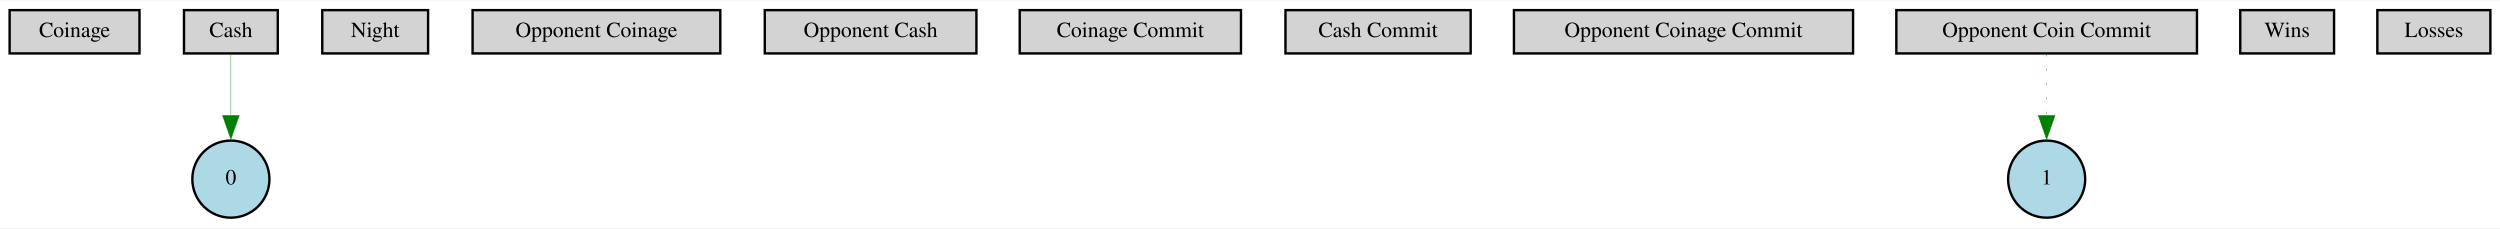
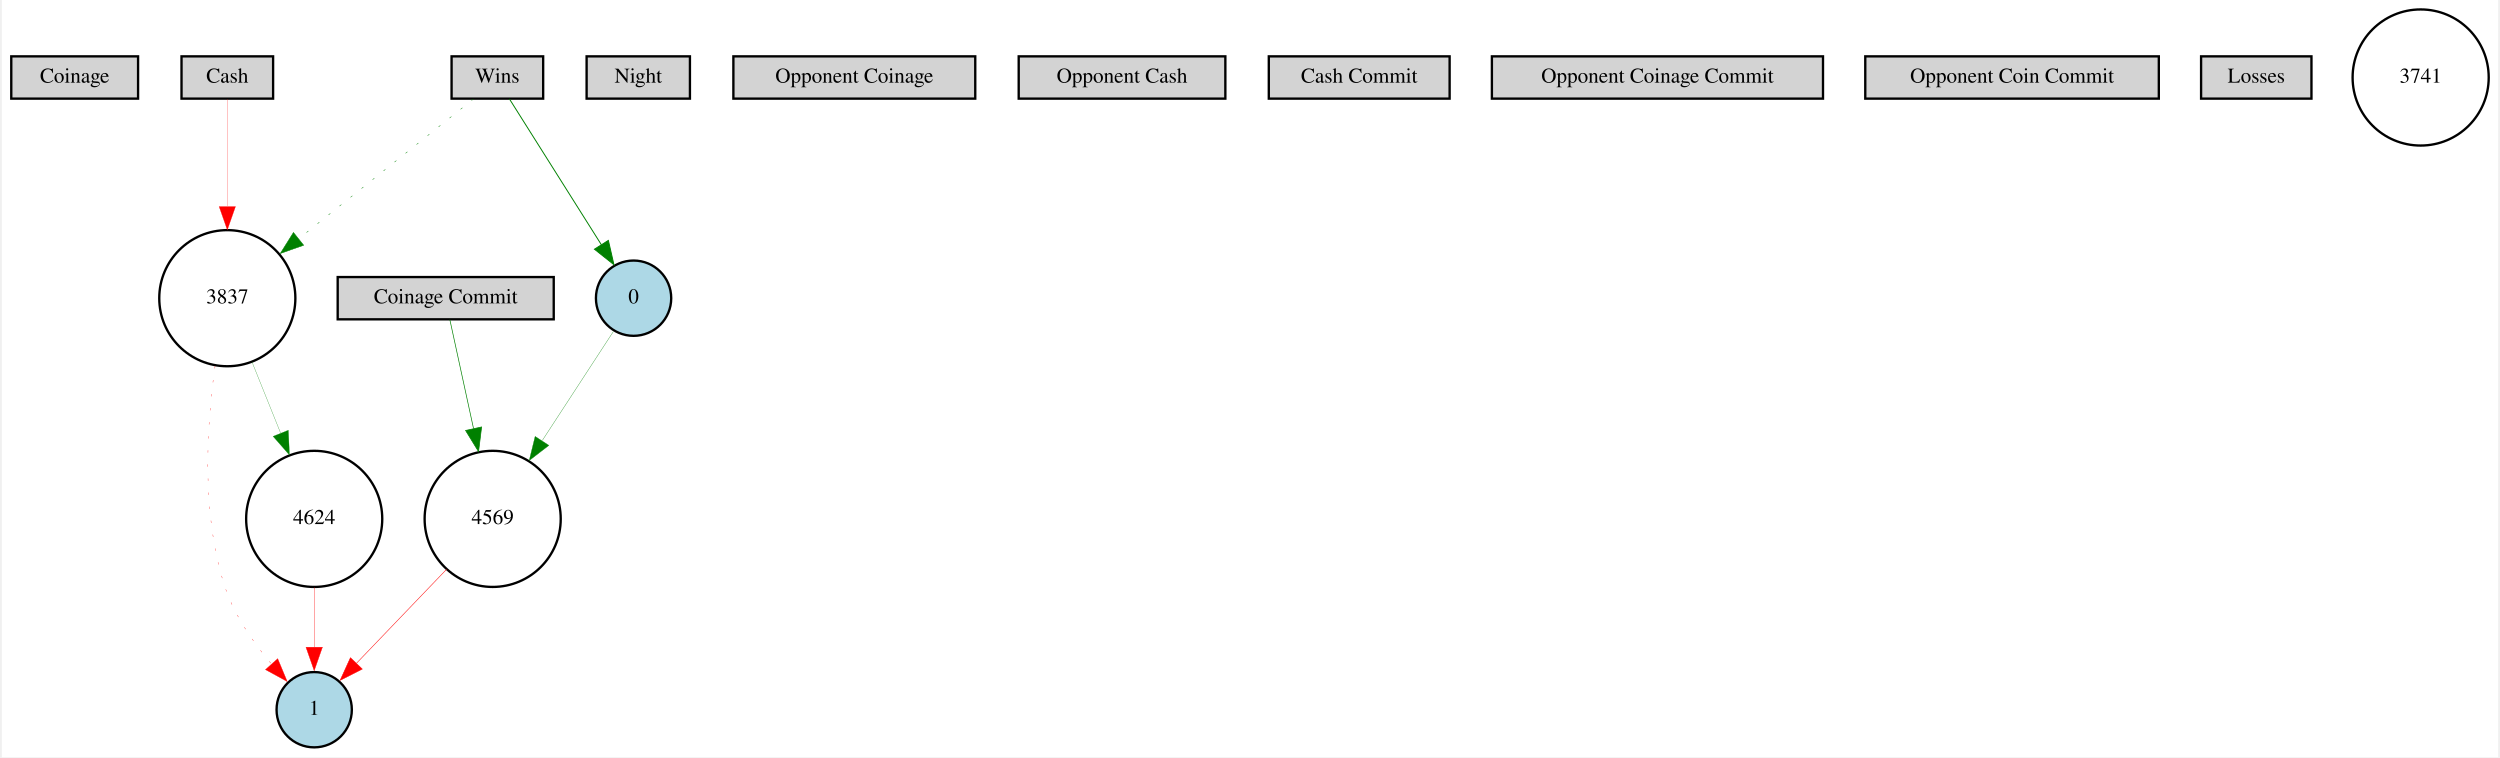
- <svg xmlns="http://www.w3.org/2000/svg" width="1040pt" height="95pt" viewBox="0.00 0.00 1039.50 94.53">
-   <g id="graph0" class="graph" transform="scale(1 1) rotate(0) translate(4 90.53)">
-     <polygon fill="white" stroke="transparent" points="-4,4 -4,-90.53 1035.5,-90.53 1035.5,4 -4,4" />
+ <svg xmlns="http://www.w3.org/2000/svg" width="1063pt" height="322pt" viewBox="0.00 0.00 1062.99 322.48">
+   <g id="graph0" class="graph" transform="scale(1 1) rotate(0) translate(4 318.48)">
+     <polygon fill="white" stroke="transparent" points="-4,4 -4,-318.48 1058.99,-318.48 1058.99,4 -4,4" />
    <g id="node1" class="node">
-       <polygon fill="lightgray" stroke="black" points="54,-86.53 0,-86.53 0,-68.53 54,-68.53 54,-86.53" />
-       <text text-anchor="middle" x="27" y="-75.33" font-family="Times,serif" font-size="9.00">Coinage</text>
+       <polygon fill="lightgray" stroke="black" points="54,-294.48 0,-294.48 0,-276.48 54,-276.48 54,-294.48" />
+       <text text-anchor="middle" x="27" y="-283.28" font-family="Times,serif" font-size="9.00">Coinage</text>
    </g>
    <g id="node2" class="node">
-       <polygon fill="lightgray" stroke="black" points="111.5,-86.53 72.5,-86.53 72.5,-68.53 111.5,-68.53 111.5,-86.53" />
-       <text text-anchor="middle" x="92" y="-75.33" font-family="Times,serif" font-size="9.00">Cash</text>
+       <polygon fill="lightgray" stroke="black" points="111.5,-294.48 72.5,-294.48 72.5,-276.48 111.5,-276.48 111.5,-294.48" />
+       <text text-anchor="middle" x="92" y="-283.28" font-family="Times,serif" font-size="9.00">Cash</text>
+     </g>
+     <g id="node14" class="node">
+       <ellipse fill="white" stroke="black" cx="92" cy="-191.5" rx="28.98" ry="28.98" />
+       <text text-anchor="middle" x="92" y="-189.3" font-family="Times,serif" font-size="9.00">3837</text>
+     </g>
+     <g id="edge3" class="edge">
+       <path fill="none" stroke="red" stroke-width="0.1" d="M92,-276.32C92,-266.05 92,-247.71 92,-230.8" />
+       <polygon fill="red" stroke="red" stroke-width="0.1" points="95.5,-230.54 92,-220.54 88.5,-230.54 95.5,-230.54" />
+     </g>
+     <g id="node3" class="node">
+       <polygon fill="lightgray" stroke="black" points="289,-294.48 245,-294.48 245,-276.48 289,-276.48 289,-294.48" />
+       <text text-anchor="middle" x="267" y="-283.28" font-family="Times,serif" font-size="9.00">Night</text>
+     </g>
+     <g id="node4" class="node">
+       <polygon fill="lightgray" stroke="black" points="410.5,-294.48 307.5,-294.48 307.5,-276.48 410.5,-276.48 410.5,-294.48" />
+       <text text-anchor="middle" x="359" y="-283.28" font-family="Times,serif" font-size="9.00">Opponent Coinage</text>
+     </g>
+     <g id="node5" class="node">
+       <polygon fill="lightgray" stroke="black" points="517,-294.48 429,-294.48 429,-276.48 517,-276.48 517,-294.48" />
+       <text text-anchor="middle" x="473" y="-283.28" font-family="Times,serif" font-size="9.00">Opponent Cash</text>
+     </g>
+     <g id="node6" class="node">
+       <polygon fill="lightgray" stroke="black" points="231,-200.5 139,-200.5 139,-182.5 231,-182.5 231,-200.5" />
+       <text text-anchor="middle" x="185" y="-189.3" font-family="Times,serif" font-size="9.00">Coinage Commit</text>
+     </g>
+     <g id="node16" class="node">
+       <ellipse fill="white" stroke="black" cx="205" cy="-97.52" rx="28.98" ry="28.98" />
+       <text text-anchor="middle" x="205" y="-95.32" font-family="Times,serif" font-size="9.00">4569</text>
+     </g>
+     <g id="edge5" class="edge">
+       <path fill="none" stroke="green" stroke-width="0.29" d="M186.77,-182.34C189.04,-171.9 193.13,-153.12 196.85,-135.98" />
+       <polygon fill="green" stroke="green" stroke-width="0.29" points="200.29,-136.67 198.99,-126.15 193.45,-135.18 200.29,-136.67" />
+     </g>
+     <g id="node7" class="node">
+       <polygon fill="lightgray" stroke="black" points="612.5,-294.48 535.5,-294.48 535.5,-276.48 612.5,-276.48 612.5,-294.48" />
+       <text text-anchor="middle" x="574" y="-283.28" font-family="Times,serif" font-size="9.00">Cash Commit</text>
+     </g>
+     <g id="node8" class="node">
+       <polygon fill="lightgray" stroke="black" points="771.5,-294.48 630.5,-294.48 630.5,-276.48 771.5,-276.48 771.5,-294.48" />
+       <text text-anchor="middle" x="701" y="-283.28" font-family="Times,serif" font-size="9.00">Opponent Coinage Commit</text>
+     </g>
+     <g id="node9" class="node">
+       <polygon fill="lightgray" stroke="black" points="914.5,-294.48 789.5,-294.48 789.5,-276.48 914.5,-276.48 914.5,-294.48" />
+       <text text-anchor="middle" x="852" y="-283.28" font-family="Times,serif" font-size="9.00">Opponent Coin Commit</text>
+     </g>
+     <g id="node10" class="node">
+       <polygon fill="lightgray" stroke="black" points="226.5,-294.48 187.5,-294.48 187.5,-276.48 226.5,-276.48 226.5,-294.48" />
+       <text text-anchor="middle" x="207" y="-283.28" font-family="Times,serif" font-size="9.00">Wins</text>
    </g>
    <g id="node12" class="node">
-       <ellipse fill="lightblue" stroke="black" cx="92" cy="-16.26" rx="16.03" ry="16.03" />
-       <text text-anchor="middle" x="92" y="-14.06" font-family="Times,serif" font-size="9.00">0</text>
+       <ellipse fill="lightblue" stroke="black" cx="265" cy="-191.5" rx="16.03" ry="16.03" />
+       <text text-anchor="middle" x="265" y="-189.3" font-family="Times,serif" font-size="9.00">0</text>
    </g>
    <g id="edge1" class="edge">
-       <path fill="none" stroke="green" stroke-width="0.16" d="M92,-68.29C92,-61.7 92,-52.1 92,-43" />
-       <polygon fill="green" stroke="green" stroke-width="0.16" points="95.5,-42.76 92,-32.76 88.5,-42.76 95.5,-42.76" />
+       <path fill="none" stroke="green" stroke-width="0.41" d="M212.15,-276.32C220.85,-262.52 238.75,-234.13 251.3,-214.23" />
+       <polygon fill="green" stroke="green" stroke-width="0.41" points="254.26,-216.1 256.63,-205.77 248.34,-212.36 254.26,-216.1" />
    </g>
-     <g id="node3" class="node">
-       <polygon fill="lightgray" stroke="black" points="174,-86.53 130,-86.53 130,-68.53 174,-68.53 174,-86.53" />
-       <text text-anchor="middle" x="152" y="-75.33" font-family="Times,serif" font-size="9.00">Night</text>
+     <g id="edge4" class="edge">
+       <path fill="none" stroke="green" stroke-width="0.19" stroke-dasharray="1,5" d="M196.79,-276.32C180.3,-263.13 147.14,-236.61 122.52,-216.91" />
+       <polygon fill="green" stroke="green" stroke-width="0.19" points="124.53,-214.04 114.53,-210.52 120.16,-219.5 124.53,-214.04" />
    </g>
-     <g id="node4" class="node">
-       <polygon fill="lightgray" stroke="black" points="295.5,-86.53 192.5,-86.53 192.5,-68.53 295.5,-68.53 295.5,-86.53" />
-       <text text-anchor="middle" x="244" y="-75.33" font-family="Times,serif" font-size="9.00">Opponent Coinage</text>
+     <g id="node11" class="node">
+       <polygon fill="lightgray" stroke="black" points="979.5,-294.48 932.5,-294.48 932.5,-276.48 979.5,-276.48 979.5,-294.48" />
+       <text text-anchor="middle" x="956" y="-283.28" font-family="Times,serif" font-size="9.00">Losses</text>
    </g>
-     <g id="node5" class="node">
-       <polygon fill="lightgray" stroke="black" points="402,-86.53 314,-86.53 314,-68.53 402,-68.53 402,-86.53" />
-       <text text-anchor="middle" x="358" y="-75.33" font-family="Times,serif" font-size="9.00">Opponent Cash</text>
-     </g>
-     <g id="node6" class="node">
-       <polygon fill="lightgray" stroke="black" points="512,-86.53 420,-86.53 420,-68.53 512,-68.53 512,-86.53" />
-       <text text-anchor="middle" x="466" y="-75.33" font-family="Times,serif" font-size="9.00">Coinage Commit</text>
-     </g>
-     <g id="node7" class="node">
-       <polygon fill="lightgray" stroke="black" points="607.5,-86.53 530.5,-86.53 530.5,-68.53 607.5,-68.53 607.5,-86.53" />
-       <text text-anchor="middle" x="569" y="-75.33" font-family="Times,serif" font-size="9.00">Cash Commit</text>
-     </g>
-     <g id="node8" class="node">
-       <polygon fill="lightgray" stroke="black" points="766.5,-86.53 625.5,-86.53 625.5,-68.53 766.5,-68.53 766.5,-86.53" />
-       <text text-anchor="middle" x="696" y="-75.33" font-family="Times,serif" font-size="9.00">Opponent Coinage Commit</text>
-     </g>
-     <g id="node9" class="node">
-       <polygon fill="lightgray" stroke="black" points="909.5,-86.53 784.5,-86.53 784.5,-68.53 909.5,-68.53 909.5,-86.53" />
-       <text text-anchor="middle" x="847" y="-75.33" font-family="Times,serif" font-size="9.00">Opponent Coin Commit</text>
+     <g id="edge6" class="edge">
+       <path fill="none" stroke="green" stroke-width="0.13" d="M256.4,-177.32C248.53,-165.25 236.55,-146.89 226.14,-130.92" />
+       <polygon fill="green" stroke="green" stroke-width="0.13" points="228.94,-128.82 220.55,-122.36 223.08,-132.64 228.94,-128.82" />
    </g>
    <g id="node13" class="node">
-       <ellipse fill="lightblue" stroke="black" cx="847" cy="-16.26" rx="16.03" ry="16.03" />
-       <text text-anchor="middle" x="847" y="-14.06" font-family="Times,serif" font-size="9.00">1</text>
+       <ellipse fill="lightblue" stroke="black" cx="129" cy="-16.26" rx="16.03" ry="16.03" />
+       <text text-anchor="middle" x="129" y="-14.06" font-family="Times,serif" font-size="9.00">1</text>
    </g>
    <g id="edge2" class="edge">
-       <path fill="none" stroke="green" stroke-width="0.18" stroke-dasharray="1,5" d="M847,-68.29C847,-61.7 847,-52.1 847,-43" />
-       <polygon fill="green" stroke="green" stroke-width="0.18" points="850.5,-42.76 847,-32.76 843.5,-42.76 850.5,-42.76" />
+       <path fill="none" stroke="red" stroke-width="0.13" stroke-dasharray="1,5" d="M86.78,-162.59C83.21,-137.34 80.77,-99.49 91,-68.53 94.99,-56.45 103.05,-44.89 110.72,-35.81" />
+       <polygon fill="red" stroke="red" stroke-width="0.13" points="113.45,-38.01 117.53,-28.24 108.24,-33.33 113.45,-38.01" />
    </g>
-     <g id="node10" class="node">
-       <polygon fill="lightgray" stroke="black" points="966.5,-86.53 927.5,-86.53 927.5,-68.53 966.5,-68.53 966.5,-86.53" />
-       <text text-anchor="middle" x="947" y="-75.33" font-family="Times,serif" font-size="9.00">Wins</text>
+     <g id="node15" class="node">
+       <ellipse fill="white" stroke="black" cx="129" cy="-97.52" rx="28.98" ry="28.98" />
+       <text text-anchor="middle" x="129" y="-95.32" font-family="Times,serif" font-size="9.00">4624</text>
    </g>
-     <g id="node11" class="node">
-       <polygon fill="lightgray" stroke="black" points="1031.5,-86.53 984.5,-86.53 984.5,-68.53 1031.5,-68.53 1031.5,-86.53" />
-       <text text-anchor="middle" x="1008" y="-75.33" font-family="Times,serif" font-size="9.00">Losses</text>
+     <g id="edge7" class="edge">
+       <path fill="none" stroke="green" stroke-width="0.11" d="M102.5,-164.39C106.29,-154.97 110.63,-144.17 114.69,-134.08" />
+       <polygon fill="green" stroke="green" stroke-width="0.11" points="117.99,-135.28 118.47,-124.7 111.49,-132.67 117.99,-135.28" />
+     </g>
+     <g id="edge8" class="edge">
+       <path fill="none" stroke="red" stroke-width="0.15" d="M129,-68.35C129,-60.06 129,-51.04 129,-42.91" />
+       <polygon fill="red" stroke="red" stroke-width="0.15" points="132.5,-42.89 129,-32.89 125.5,-42.89 132.5,-42.89" />
+     </g>
+     <g id="edge9" class="edge">
+       <path fill="none" stroke="red" stroke-width="0.21" d="M185.43,-76.11C173.59,-63.77 158.61,-48.15 147.06,-36.1" />
+       <polygon fill="red" stroke="red" stroke-width="0.21" points="149.48,-33.57 140.04,-28.77 144.43,-38.41 149.48,-33.57" />
+     </g>
+     <g id="node17" class="node">
+       <ellipse fill="white" stroke="black" cx="1026" cy="-285.48" rx="28.98" ry="28.98" />
+       <text text-anchor="middle" x="1026" y="-283.28" font-family="Times,serif" font-size="9.00">3741</text>
    </g>
  </g>
</svg>
